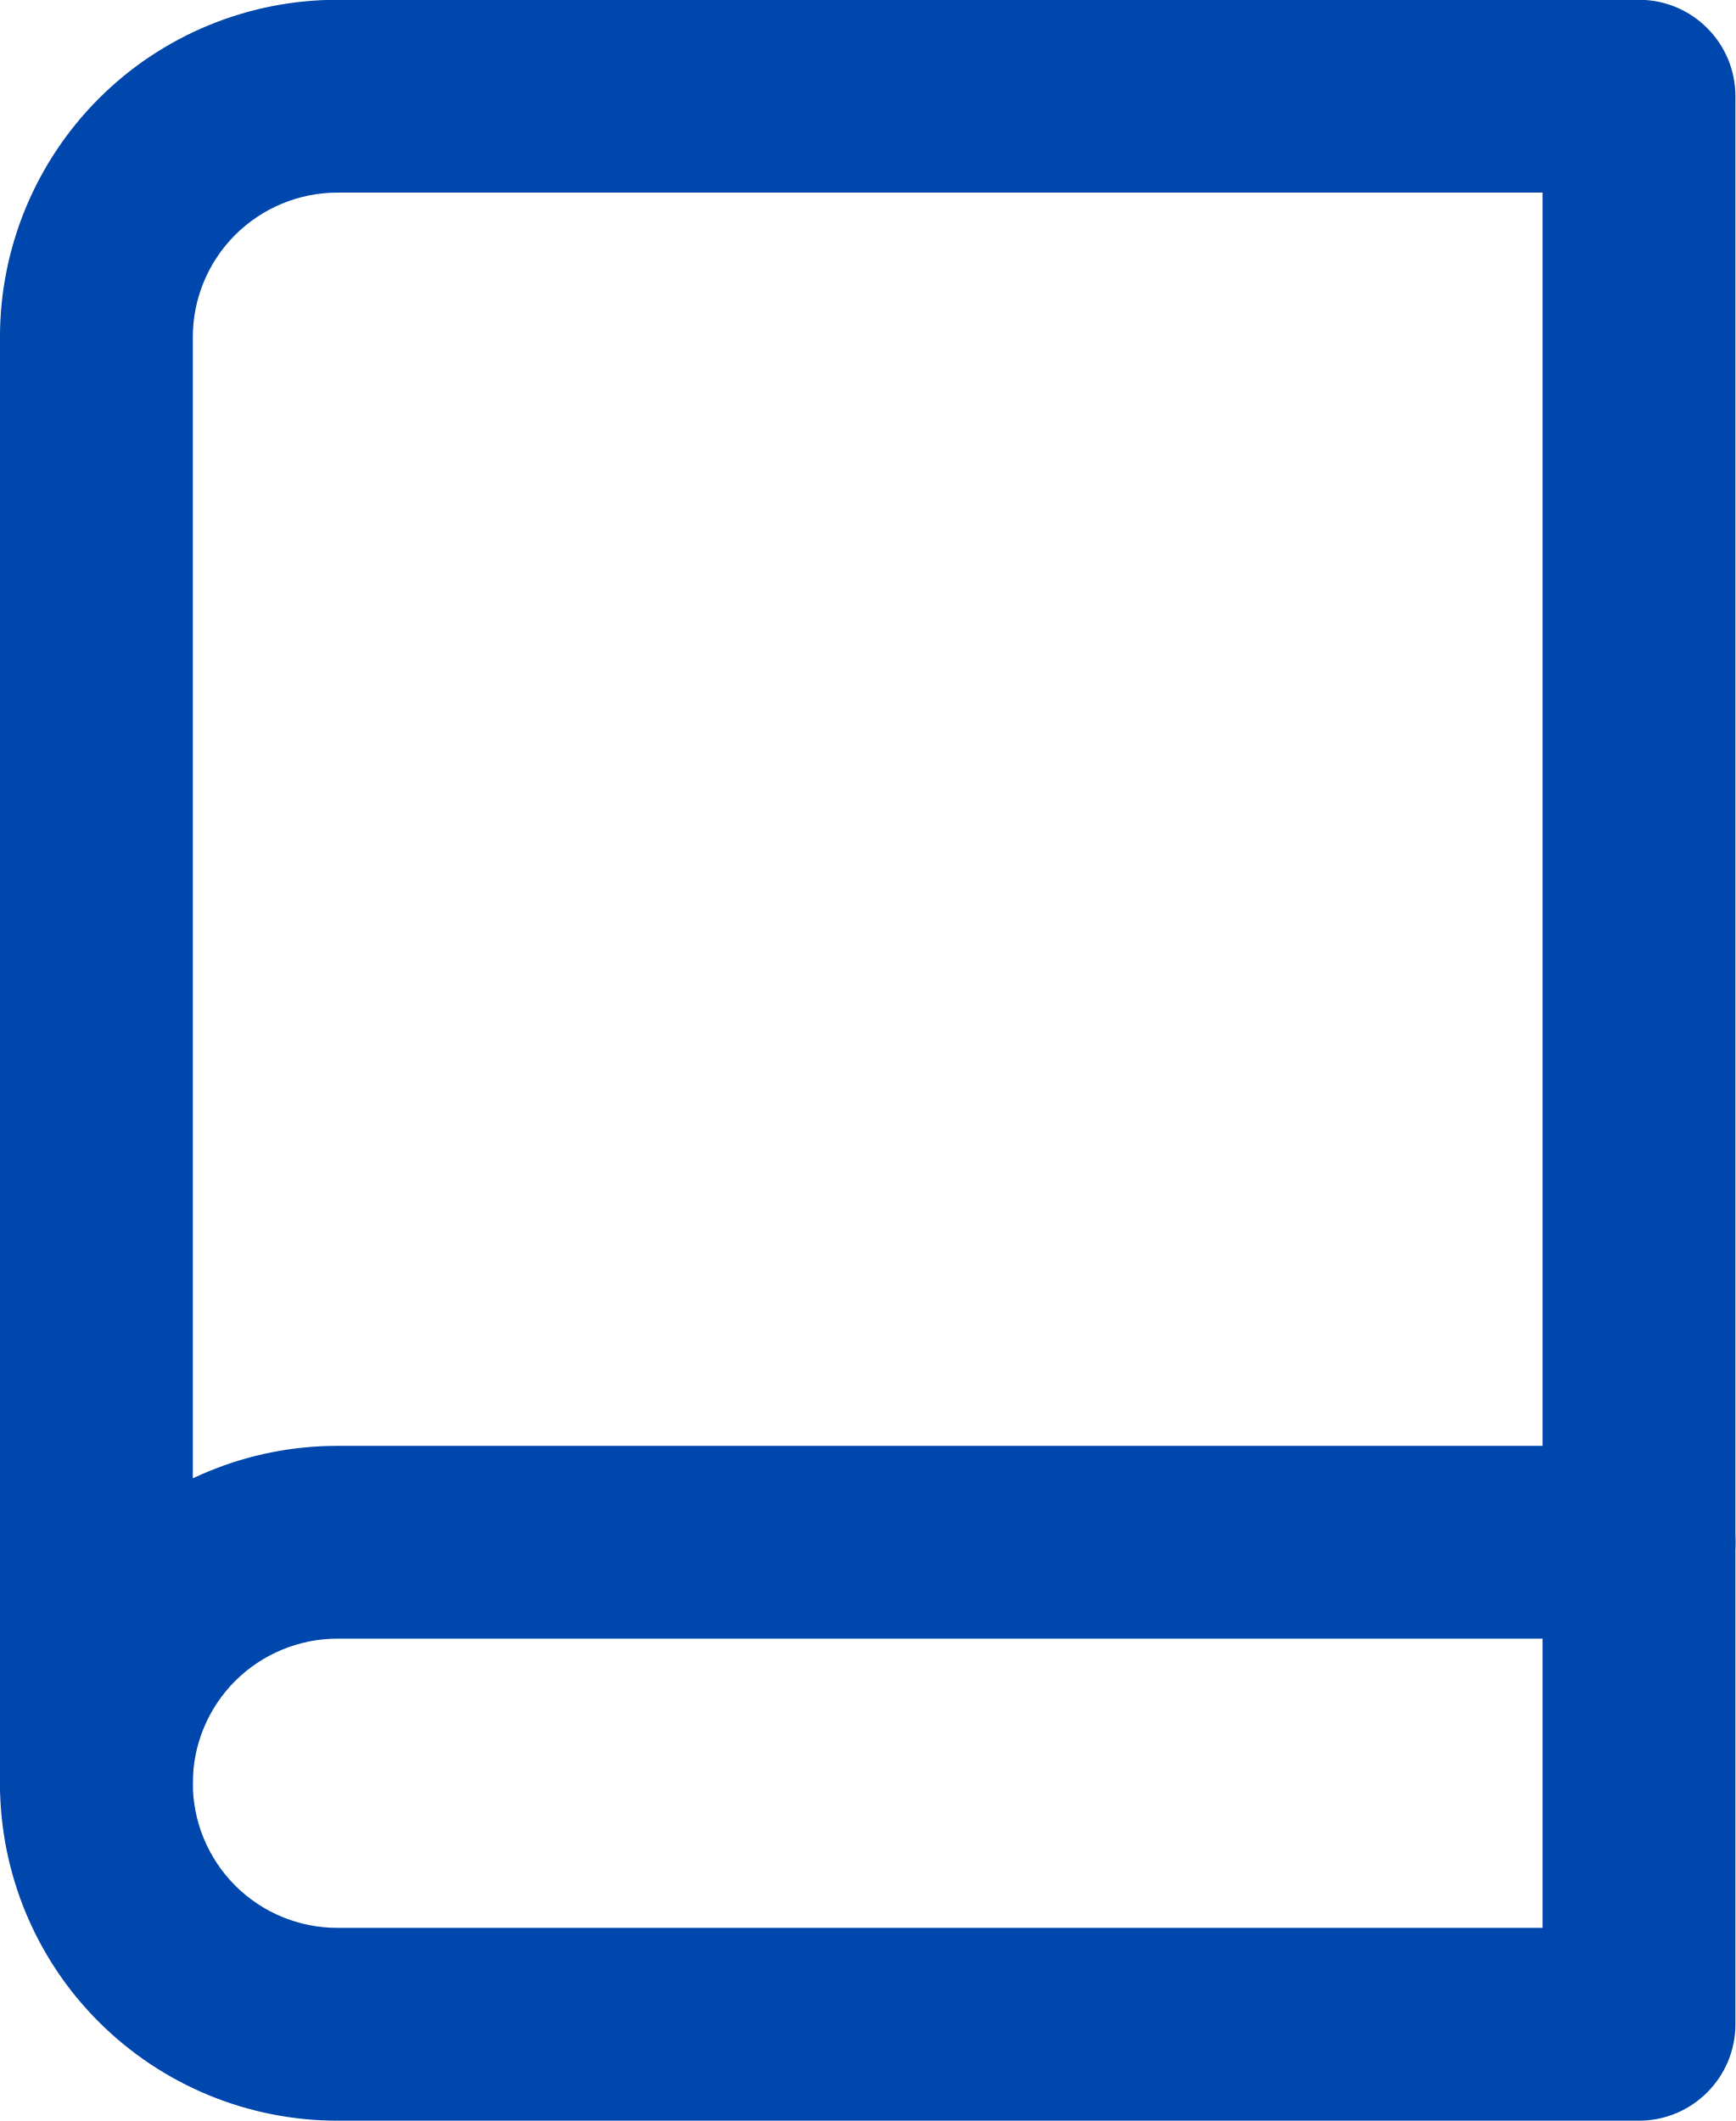
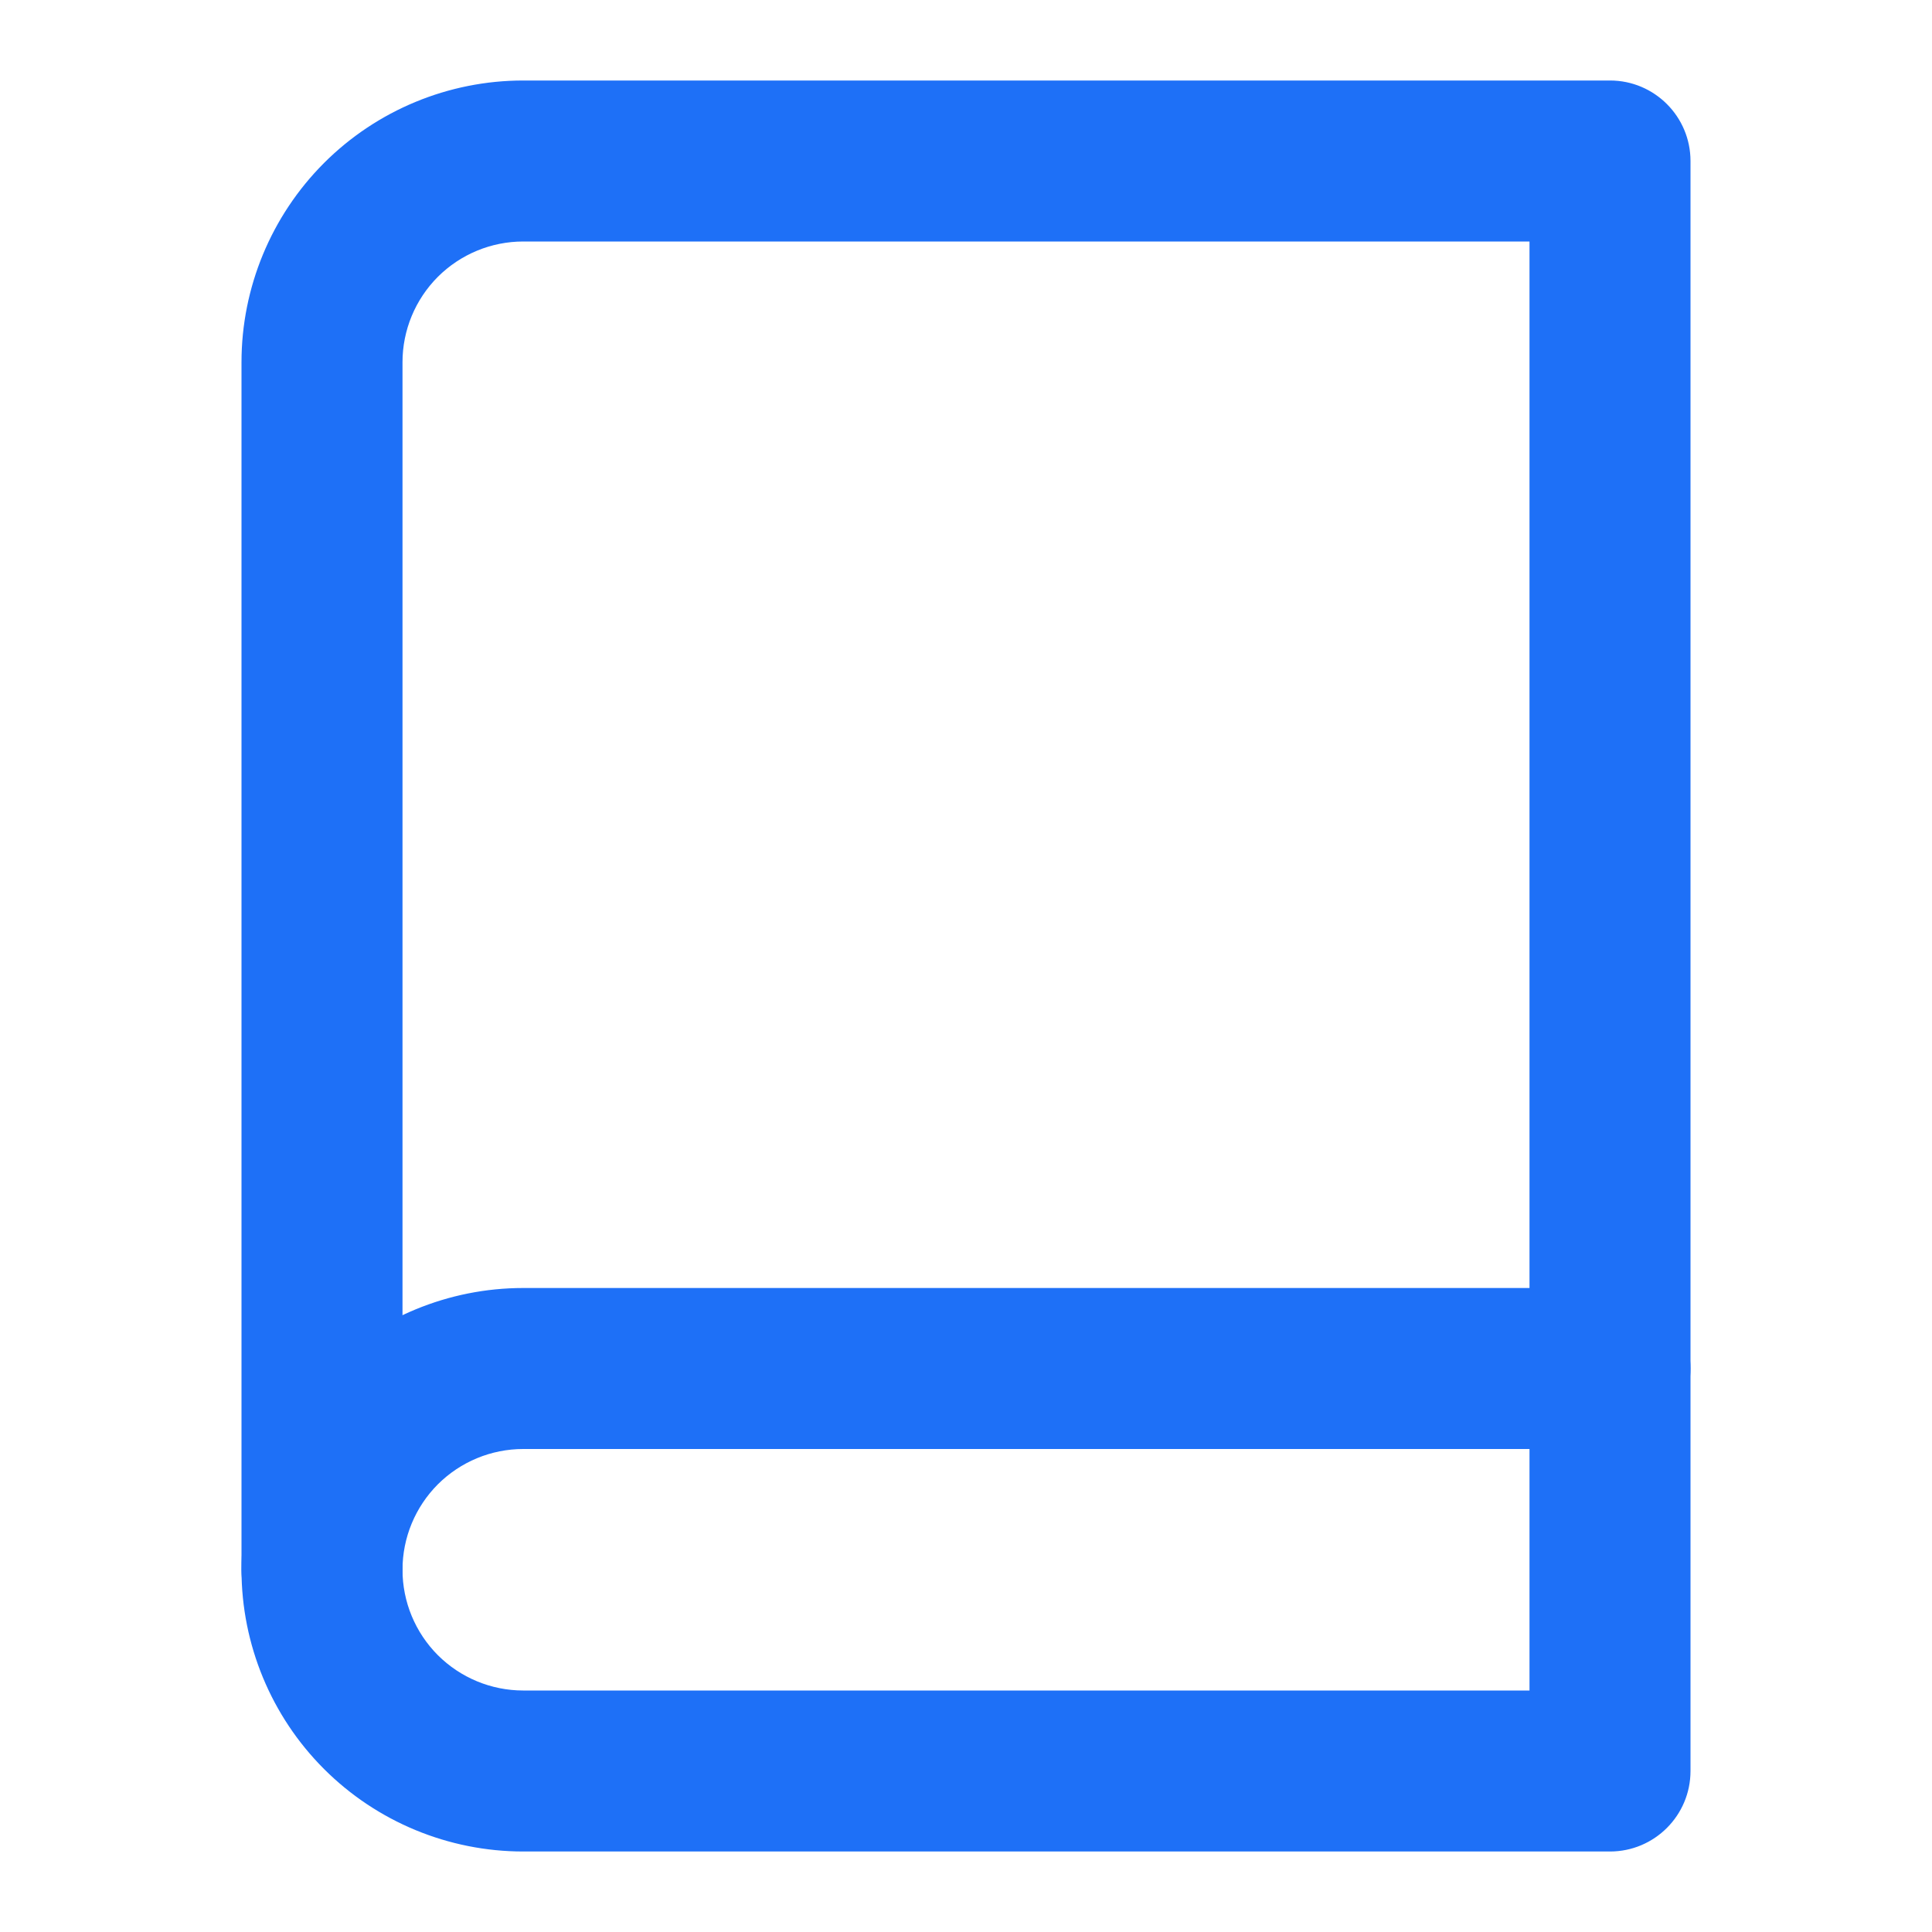
- <svg xmlns="http://www.w3.org/2000/svg" width="5.927mm" height="7.245mm" version="1.1" viewBox="0 0 5.927 7.245">
-   <g transform="translate(-98.017 -36.191)" clip-rule="evenodd" fill="#0047ad" fill-rule="evenodd">
-     <g transform="matrix(.24164 0 0 .24164 90.309 36.183)">
-       <path d="m15 2.5c-4.142 0-7.5 3.358-7.5 7.5 0 4.142 3.358 7.5 7.5 7.5s7.5-3.358 7.5-7.5c0-4.142-3.358-7.5-7.5-7.5zm-10 7.5c0-5.523 4.477-10 10-10 5.523 0 10 4.477 10 10 0 5.523-4.477 10-10 10-5.523 0-10-4.477-10-10z" />
-       <path d="m19.573 16.111c0.684-0.091 1.313 0.39 1.404 1.075l1.512 11.4c0.063 0.476-0.152 0.946-0.553 1.209-0.401 0.264-0.918 0.274-1.329 0.027l-5.607-3.364-5.607 3.364c-0.412 0.247-0.928 0.236-1.329-0.027-0.401-0.264-0.616-0.734-0.553-1.209l1.512-11.388c0.091-0.684 0.719-1.165 1.404-1.075 0.684 0.091 1.165 0.719 1.075 1.404l-1.171 8.817 4.026-2.416c0.396-0.237 0.89-0.237 1.286 0l4.027 2.416-1.171-8.83c-0.091-0.684 0.39-1.313 1.075-1.403z" />
-     </g>
-     <g transform="matrix(.26344 0 0 .26344 97.029 35.861)">
-       <path d="m8.125 22.5c-0.497 0-0.974 0.198-1.326 0.549-0.352 0.352-0.549 0.829-0.549 1.326 0 0.69-0.56 1.25-1.25 1.25s-1.25-0.56-1.25-1.25c0-1.16 0.461-2.273 1.281-3.094s1.933-1.281 3.094-1.281h16.875c0.69 0 1.25 0.56 1.25 1.25s-0.56 1.25-1.25 1.25z" />
-       <path d="m8.125 3.75c-0.497 0-0.974 0.198-1.326 0.549-0.352 0.352-0.549 0.829-0.549 1.326v18.75c0 0.497 0.198 0.974 0.549 1.326 0.352 0.352 0.829 0.549 1.326 0.549h15.625v-22.5zm0-2.5h16.875c0.69 0 1.25 0.56 1.25 1.25v25c0 0.69-0.56 1.25-1.25 1.25h-16.875c-1.16 0-2.273-0.461-3.094-1.281s-1.281-1.933-1.281-3.094v-18.75c0-1.16 0.461-2.273 1.281-3.094s1.933-1.281 3.094-1.281z" />
-     </g>
-     <g transform="matrix(.32781 0 0 .32781 104.38 35.897)">
-       <path d="m1.879 3.879c0.563-0.563 1.326-0.879 2.121-0.879h7c0.552 0 1 0.448 1 1s-0.448 1-1 1h-7c-0.265 0-0.52 0.105-0.707 0.293-0.188 0.188-0.293 0.442-0.293 0.707v14c0 0.265 0.105 0.52 0.293 0.707 0.188 0.188 0.442 0.293 0.707 0.293h14c0.265 0 0.52-0.105 0.707-0.293s0.293-0.442 0.293-0.707v-7c0-0.552 0.448-1 1-1s1 0.448 1 1v7c0 0.796-0.316 1.559-0.879 2.121s-1.326 0.879-2.121 0.879h-14c-0.796 0-1.559-0.316-2.121-0.879s-0.879-1.326-0.879-2.121v-14c0-0.796 0.316-1.559 0.879-2.121z" />
-       <path d="m20 2.879c-0.297 0-0.583 0.118-0.793 0.328l-9.304 9.304-0.529 2.114 2.114-0.529 9.304-9.304c0.21-0.21 0.328-0.496 0.328-0.793s-0.118-0.583-0.328-0.793-0.495-0.328-0.793-0.328zm-2.207-1.086c0.585-0.585 1.379-0.914 2.207-0.914s1.622 0.329 2.207 0.914c0.585 0.585 0.914 1.379 0.914 2.207 0 0.828-0.329 1.622-0.914 2.207l-9.5 9.5c-0.128 0.128-0.289 0.219-0.465 0.263l-4 1c-0.341 0.085-0.701-0.015-0.95-0.263s-0.348-0.609-0.263-0.95l1-4c0.044-0.176 0.135-0.336 0.263-0.465z" />
-     </g>
-     <g transform="matrix(.26344 0 0 .26344 113.06 35.86)">
-       <path d="m22.866 14.116c0.488-0.488 1.28-0.488 1.768 0l3.75 3.75c0.488 0.488 0.488 1.28 0 1.768l-8.75 8.75c-0.488 0.488-1.28 0.488-1.768 0l-3.75-3.75c-0.488-0.488-0.488-1.28 0-1.768zm-6.098 9.634 1.982 1.982 6.982-6.982-1.982-1.982z" />
-       <path d="m1.616 1.616c0.308-0.308 0.754-0.433 1.177-0.331l18.125 4.375c0.473 0.114 0.837 0.493 0.932 0.97l1.875 9.375c0.082 0.41-0.046 0.834-0.342 1.129l-6.25 6.25c-0.295 0.295-0.719 0.424-1.129 0.342l-9.375-1.875c-0.477-0.095-0.856-0.459-0.97-0.932l-4.375-18.125c-0.102-0.423 0.023-0.869 0.331-1.177zm2.579 2.579 3.708 15.361 7.936 1.587 5.304-5.304-1.587-7.936z" />
-       <path d="m1.616 1.616c0.488-0.488 1.28-0.488 1.768 0l9.482 9.482c0.488 0.488 0.488 1.28 0 1.768-0.488 0.488-1.28 0.488-1.768 0l-9.482-9.482c-0.488-0.488-0.488-1.28 0-1.768z" />
-       <path d="m13.75 12.5c-0.69 0-1.25 0.56-1.25 1.25s0.56 1.25 1.25 1.25 1.25-0.56 1.25-1.25-0.56-1.25-1.25-1.25zm-3.75 1.25c0-2.071 1.679-3.75 3.75-3.75s3.75 1.679 3.75 3.75-1.679 3.75-3.75 3.75-3.75-1.679-3.75-3.75z" />
-     </g>
-   </g>
+ <svg xmlns="http://www.w3.org/2000/svg" width="24" height="24" viewBox="0 0 24 24" fill="none">
+   <path fill-rule="evenodd" clip-rule="evenodd" d="M6.5 18C6.102 18 5.721 18.158 5.439 18.439C5.158 18.721 5 19.102 5 19.5C5 20.052 4.552 20.5 4 20.5C3.448 20.5 3 20.052 3 19.5C3 18.572 3.369 17.681 4.025 17.025C4.681 16.369 5.572 16 6.5 16H20C20.552 16 21 16.448 21 17C21 17.552 20.552 18 20 18H6.5Z" fill="#1E70F7" />
+   <path fill-rule="evenodd" clip-rule="evenodd" d="M6.5 3C6.102 3 5.721 3.158 5.439 3.439C5.158 3.721 5 4.102 5 4.5V19.5C5 19.898 5.158 20.279 5.439 20.561C5.721 20.842 6.102 21 6.5 21H19V3H6.5ZM6.5 1H20C20.552 1 21 1.448 21 2V22C21 22.552 20.552 23 20 23H6.5C5.572 23 4.681 22.631 4.025 21.975C3.369 21.319 3 20.428 3 19.5V4.5C3 3.572 3.369 2.682 4.025 2.025C4.681 1.369 5.572 1 6.5 1Z" fill="#1E70F7" />
</svg>
